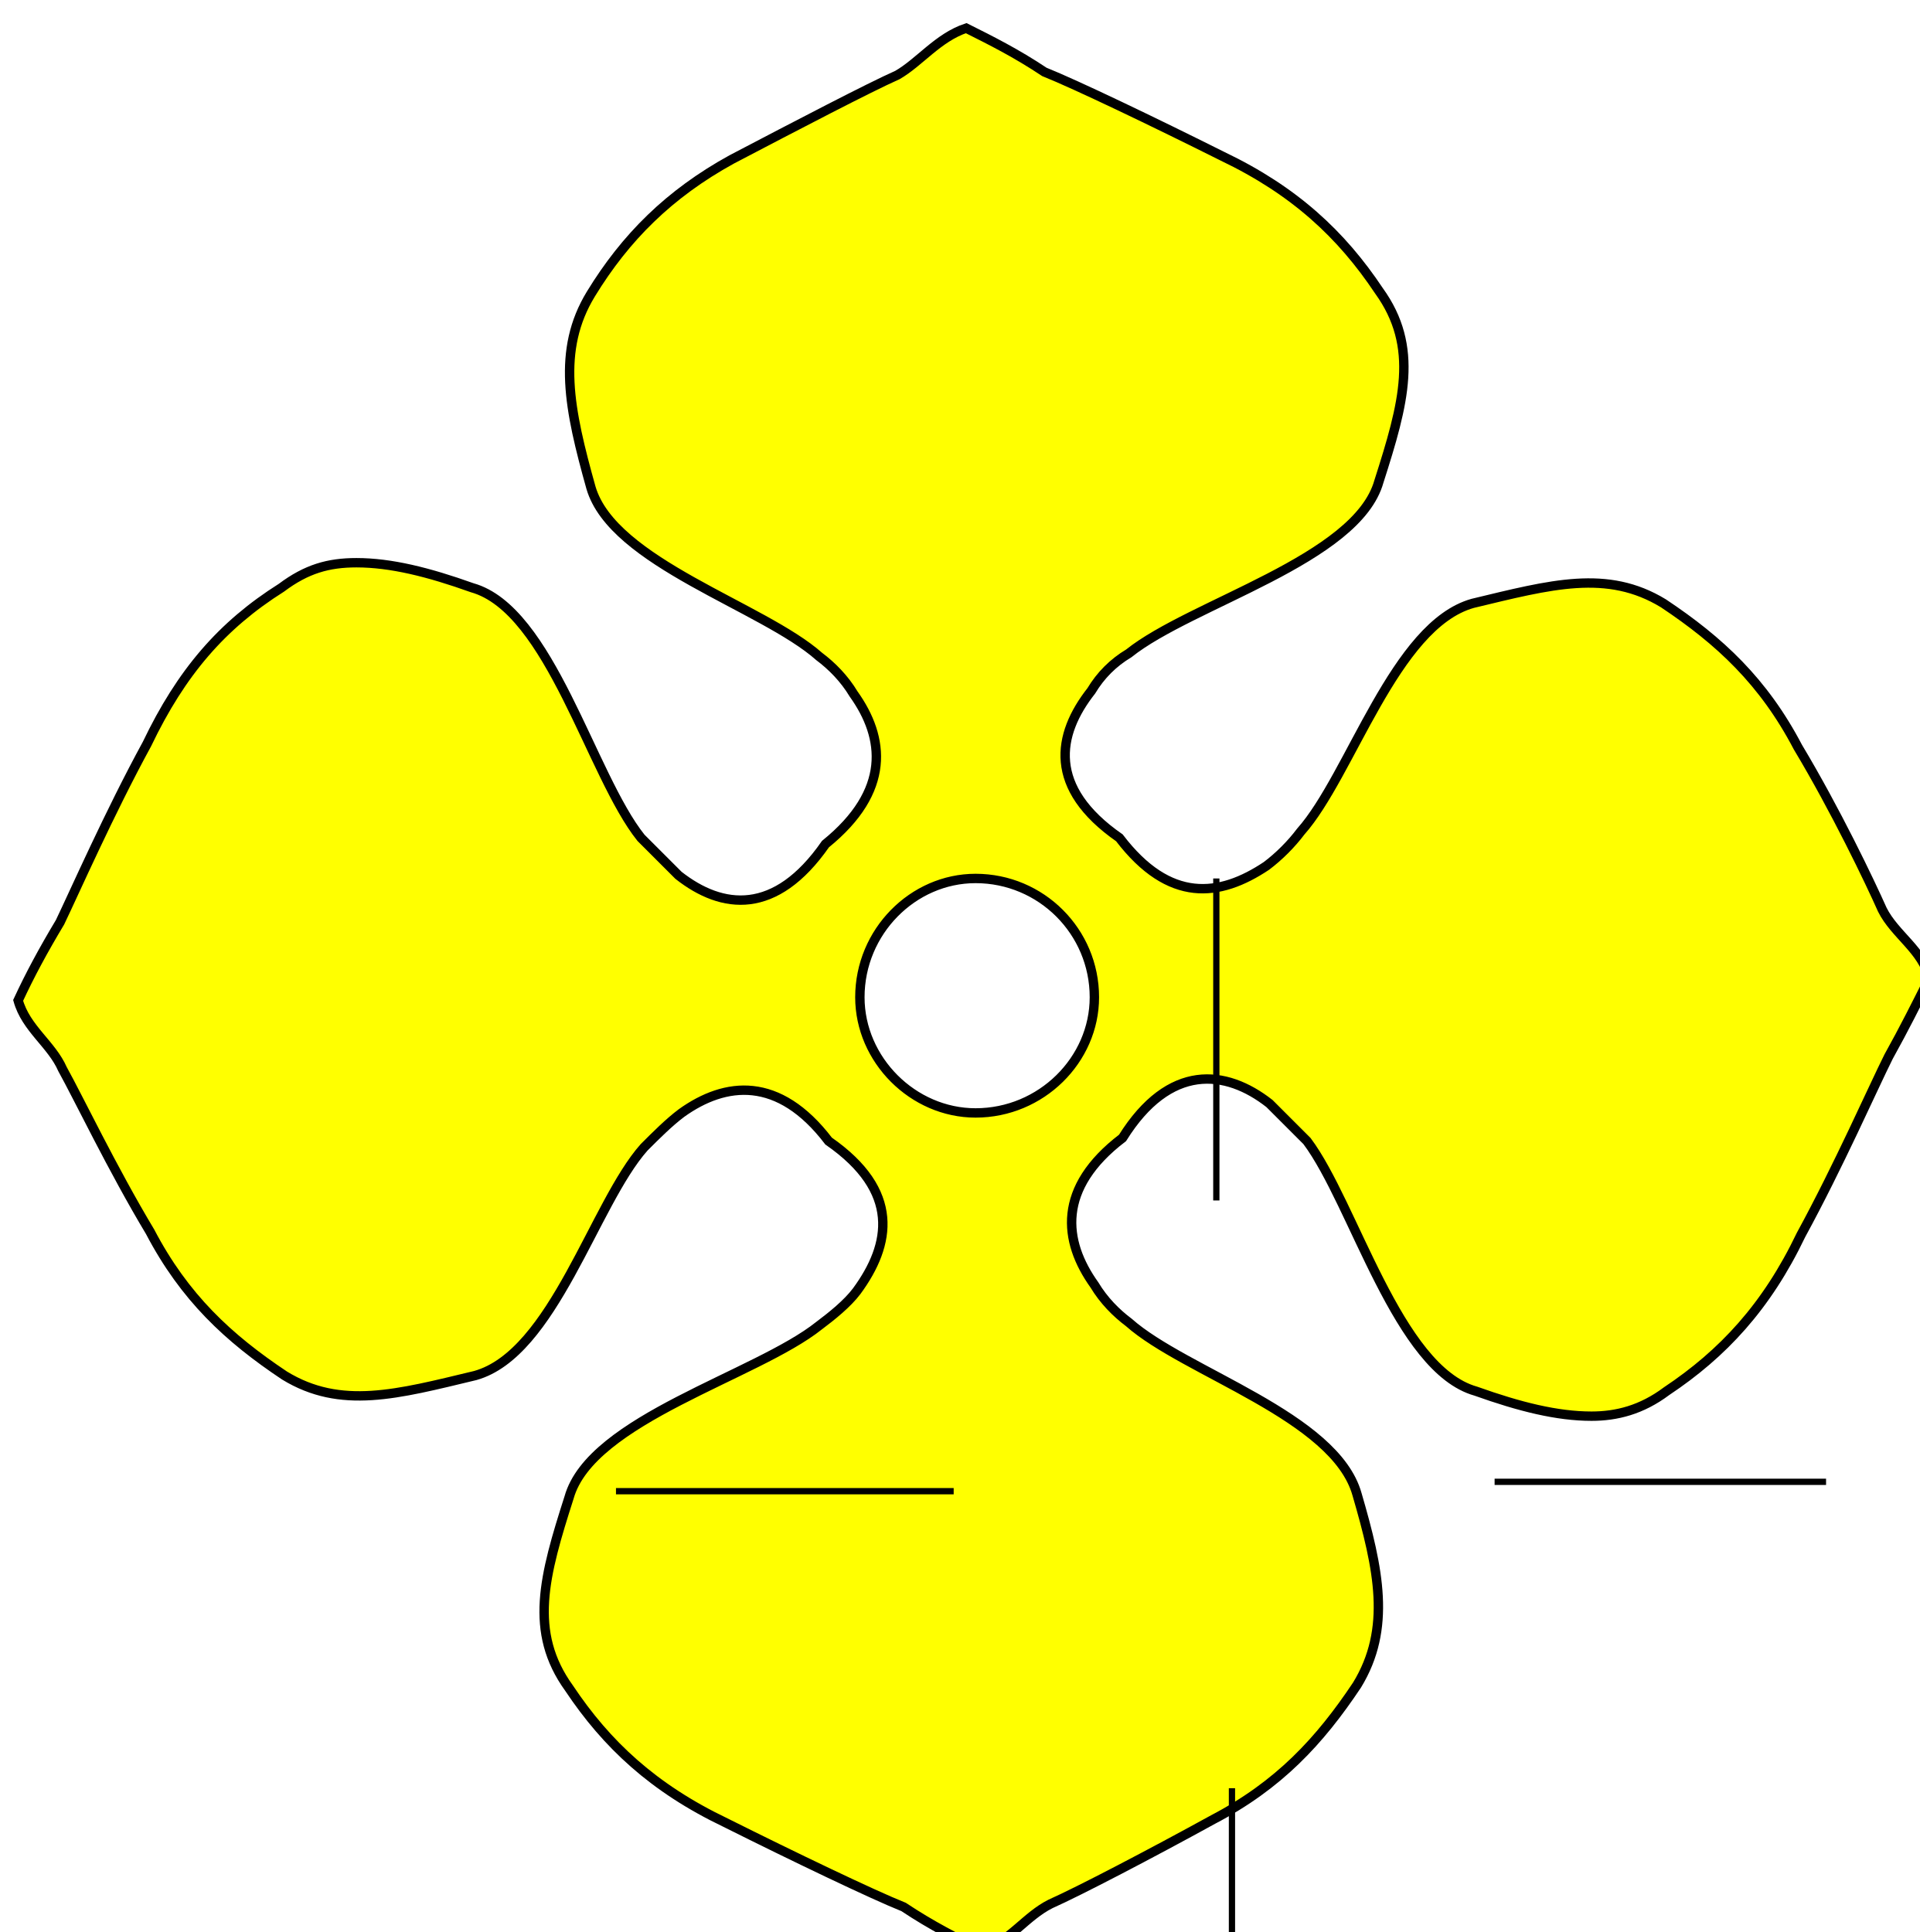
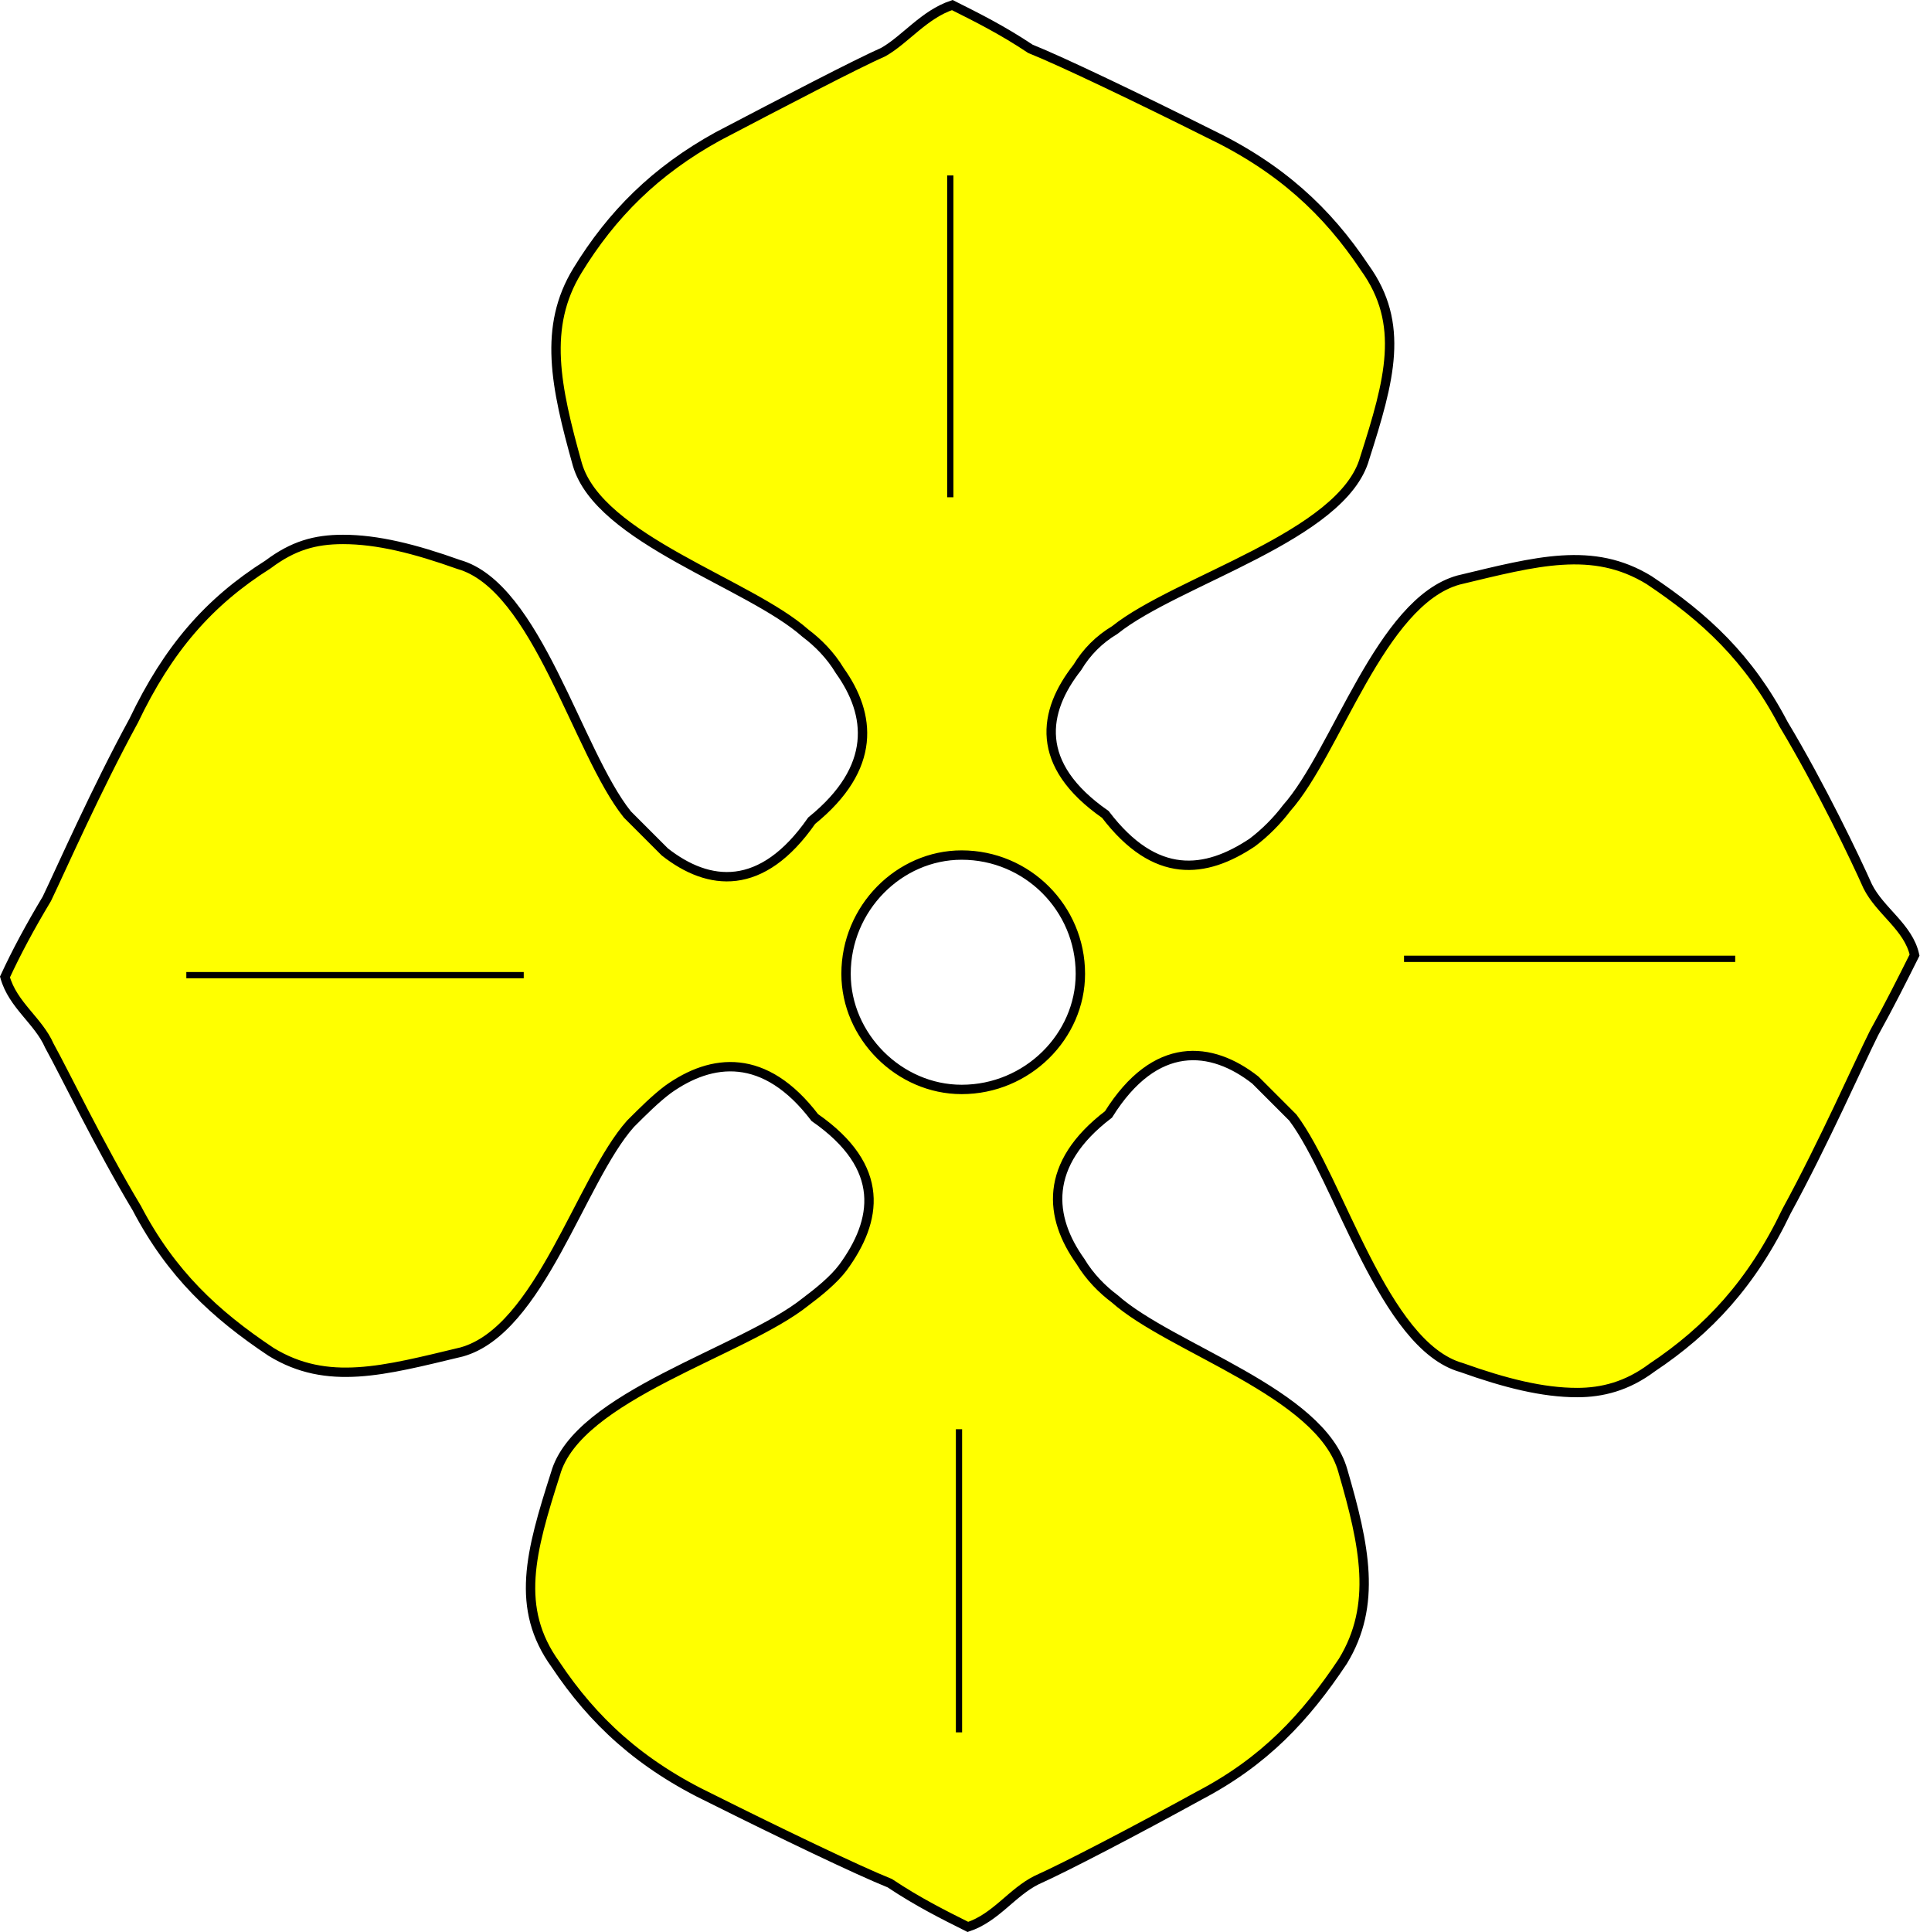
- <svg xmlns="http://www.w3.org/2000/svg" width="614" height="618" version="1.1">
-   <g style="fill:#ffff00;fill-opacity:1;fill-rule:evenodd;stroke:#000000;stroke-width:3;stroke-linecap:butt;stroke-linejoin:miter;stroke-miterlimit:4;stroke-opacity:1;stroke-dasharray:none" id="body">
-     <path fill-rule="evenodd" stroke="inherit" stroke-width="3" d="m 309,9 c -9,3 -15,11 -22,15 -9,4 -32,16 -53,27 -20,11 -34,25 -45,43 -11,18 -7,37 0,62 7,24 55,38 73,54 4,3 8,7 11,12 10,14 12,31 -9,48 -16,23 -33,21 -47,10 -4,-4 -8,-8 -12,-12 -16,-20 -29,-73 -54,-80 -14,-5 -26,-8 -37,-8 -9,0 -16,2 -24,8 -19,12 -32,27 -43,50 -12,22 -23,47 -27.8,57 -5.4,9 -9.7,17 -13.4,25 2.5,9 10.7,14 14.2,22 5,9 16,32 28,52 11,21 25,34 43,46 18,11 36,6 61,0 25,-7 38,-55 54,-73 4,-4 8,-8 12,-11 14,-10 31,-12 47,9 23,16 20,33 9,48 -3,4 -8,8 -12,11 -20,16 -73,30 -80,55 -8,25 -13,43 0,61 12,18 27,32 50,43 22,11 47,23 57,27 9,6 17,10 25,14 9,-3 14,-11 22,-15 9,-4 32,-16 52,-27 21,-11 34,-25 46,-43 11,-18 7,-37 0,-61 -7,-25 -55,-39 -73,-55 -4,-3 -8,-7 -11,-12 -10,-14 -12,-31 9,-47 15,-24 33,-22 47,-11 4,4 8,8 12,12 15,20 29,73 54,80 14,5 26,8 37,8 8,0 16,-2 24,-8 18,-12 32,-27 43,-50 12,-22 23,-47 28,-57 5,-9 9,-17 13,-25 -2,-9 -11,-14 -15,-22 -4,-9 -15,-32 -27,-52 -11,-21 -25,-34 -43,-46 -18,-11 -36,-6 -61,0 -25,7 -39,55 -55,73 -3,4 -7,8 -11,11 -15,10 -31,12 -47,-9 -23,-16 -20,-33 -9,-47 3,-5 7,-9 12,-12 20,-16 73,-30 80,-55 8,-25 13,-43 0,-61 C 429,75 414,61 391,50 369,39 344,27 334,23 325,17 317,13 309,9 z m 3,272 c 21,0 38,17 38,38 0,20 -17,37 -38,37 -20,0 -37,-17 -37,-37 0,-21 17,-38 37,-38 z" />
-     <path fill-rule="evenodd" stroke="inherit" stroke-width="2" d="m 197,477 c 108,0 108,0 108,0" />
-     <path fill-rule="evenodd" stroke="inherit" stroke-width="2" d="m 394,669 c 0,-97 0,-97 0,-97" />
-     <path fill-rule="evenodd" stroke="inherit" stroke-width="2" d="m 478,474 c 106,0 106,0 106,0" />
-     <path fill-rule="evenodd" stroke="inherit" stroke-width="2" d="m 389,384 c 0,-103 0,-103 0,-103" />
+ <svg xmlns="http://www.w3.org/2000/svg" id="svg15" version="1.1" height="618.24" width="614.37">
+   <defs id="defs19" />
+   <g transform="translate(-4.2072,-7.3805)" id="body" style="fill:#ffff00;fill-opacity:1;fill-rule:evenodd;stroke:#000000;stroke-width:3;stroke-linecap:butt;stroke-linejoin:miter;stroke-miterlimit:4;stroke-dasharray:none;stroke-opacity:1">
+     <path style="fill-rule:evenodd;stroke-width:3" id="path4" d="m 309,9 c -9,3 -15,11 -22,15 -9,4 -32,16 -53,27 -20,11 -34,25 -45,43 -11,18 -7,37 0,62 7,24 55,38 73,54 4,3 8,7 11,12 10,14 12,31 -9,48 -16,23 -33,21 -47,10 -4,-4 -8,-8 -12,-12 -16,-20 -29,-73 -54,-80 -14,-5 -26,-8 -37,-8 -9,0 -16,2 -24,8 -19,12 -32,27 -43,50 -12,22 -23,47 -27.8,57 -5.4,9 -9.7,17 -13.4,25 2.5,9 10.7,14 14.2,22 5,9 16,32 28,52 11,21 25,34 43,46 18,11 36,6 61,0 25,-7 38,-55 54,-73 4,-4 8,-8 12,-11 14,-10 31,-12 47,9 23,16 20,33 9,48 -3,4 -8,8 -12,11 -20,16 -73,30 -80,55 -8,25 -13,43 0,61 12,18 27,32 50,43 22,11 47,23 57,27 9,6 17,10 25,14 9,-3 14,-11 22,-15 9,-4 32,-16 52,-27 21,-11 34,-25 46,-43 11,-18 7,-37 0,-61 -7,-25 -55,-39 -73,-55 -4,-3 -8,-7 -11,-12 -10,-14 -12,-31 9,-47 15,-24 33,-22 47,-11 4,4 8,8 12,12 15,20 29,73 54,80 14,5 26,8 37,8 8,0 16,-2 24,-8 18,-12 32,-27 43,-50 12,-22 23,-47 28,-57 5,-9 9,-17 13,-25 -2,-9 -11,-14 -15,-22 -4,-9 -15,-32 -27,-52 -11,-21 -25,-34 -43,-46 -18,-11 -36,-6 -61,0 -25,7 -39,55 -55,73 -3,4 -7,8 -11,11 -15,10 -31,12 -47,-9 -23,-16 -20,-33 -9,-47 3,-5 7,-9 12,-12 20,-16 73,-30 80,-55 8,-25 13,-43 0,-61 -12,-18 -27,-32 -50,-43 -22,-11 -47,-23 -57,-27 -9,-6 -17,-10 -25,-14 z m 3,272 c 21,0 38,17 38,38 0,20 -17,37 -38,37 -20,0 -37,-17 -37,-37 0,-21 17,-38 37,-38 z" stroke="inherit" />
+     <path style="fill-rule:evenodd;stroke-width:2" id="path6" d="m 63.843,319.43 c 107.997,0 107.997,0 107.997,0" stroke="inherit" />
+     <path style="fill-rule:evenodd;stroke-width:2" id="path8" d="m 311.15,561.73 c 0,-97 0,-97 0,-97" stroke="inherit" />
+     <path style="fill-rule:evenodd;stroke-width:2" id="path10" d="m 453.59,314.21 c 106,0 106,0 106,0" stroke="inherit" />
+     <path style="fill-rule:evenodd;stroke-width:2" id="path12" d="m 308.37,166.51 c 0,-102.999 0,-102.999 0,-102.999" stroke="inherit" />
  </g>
</svg>
